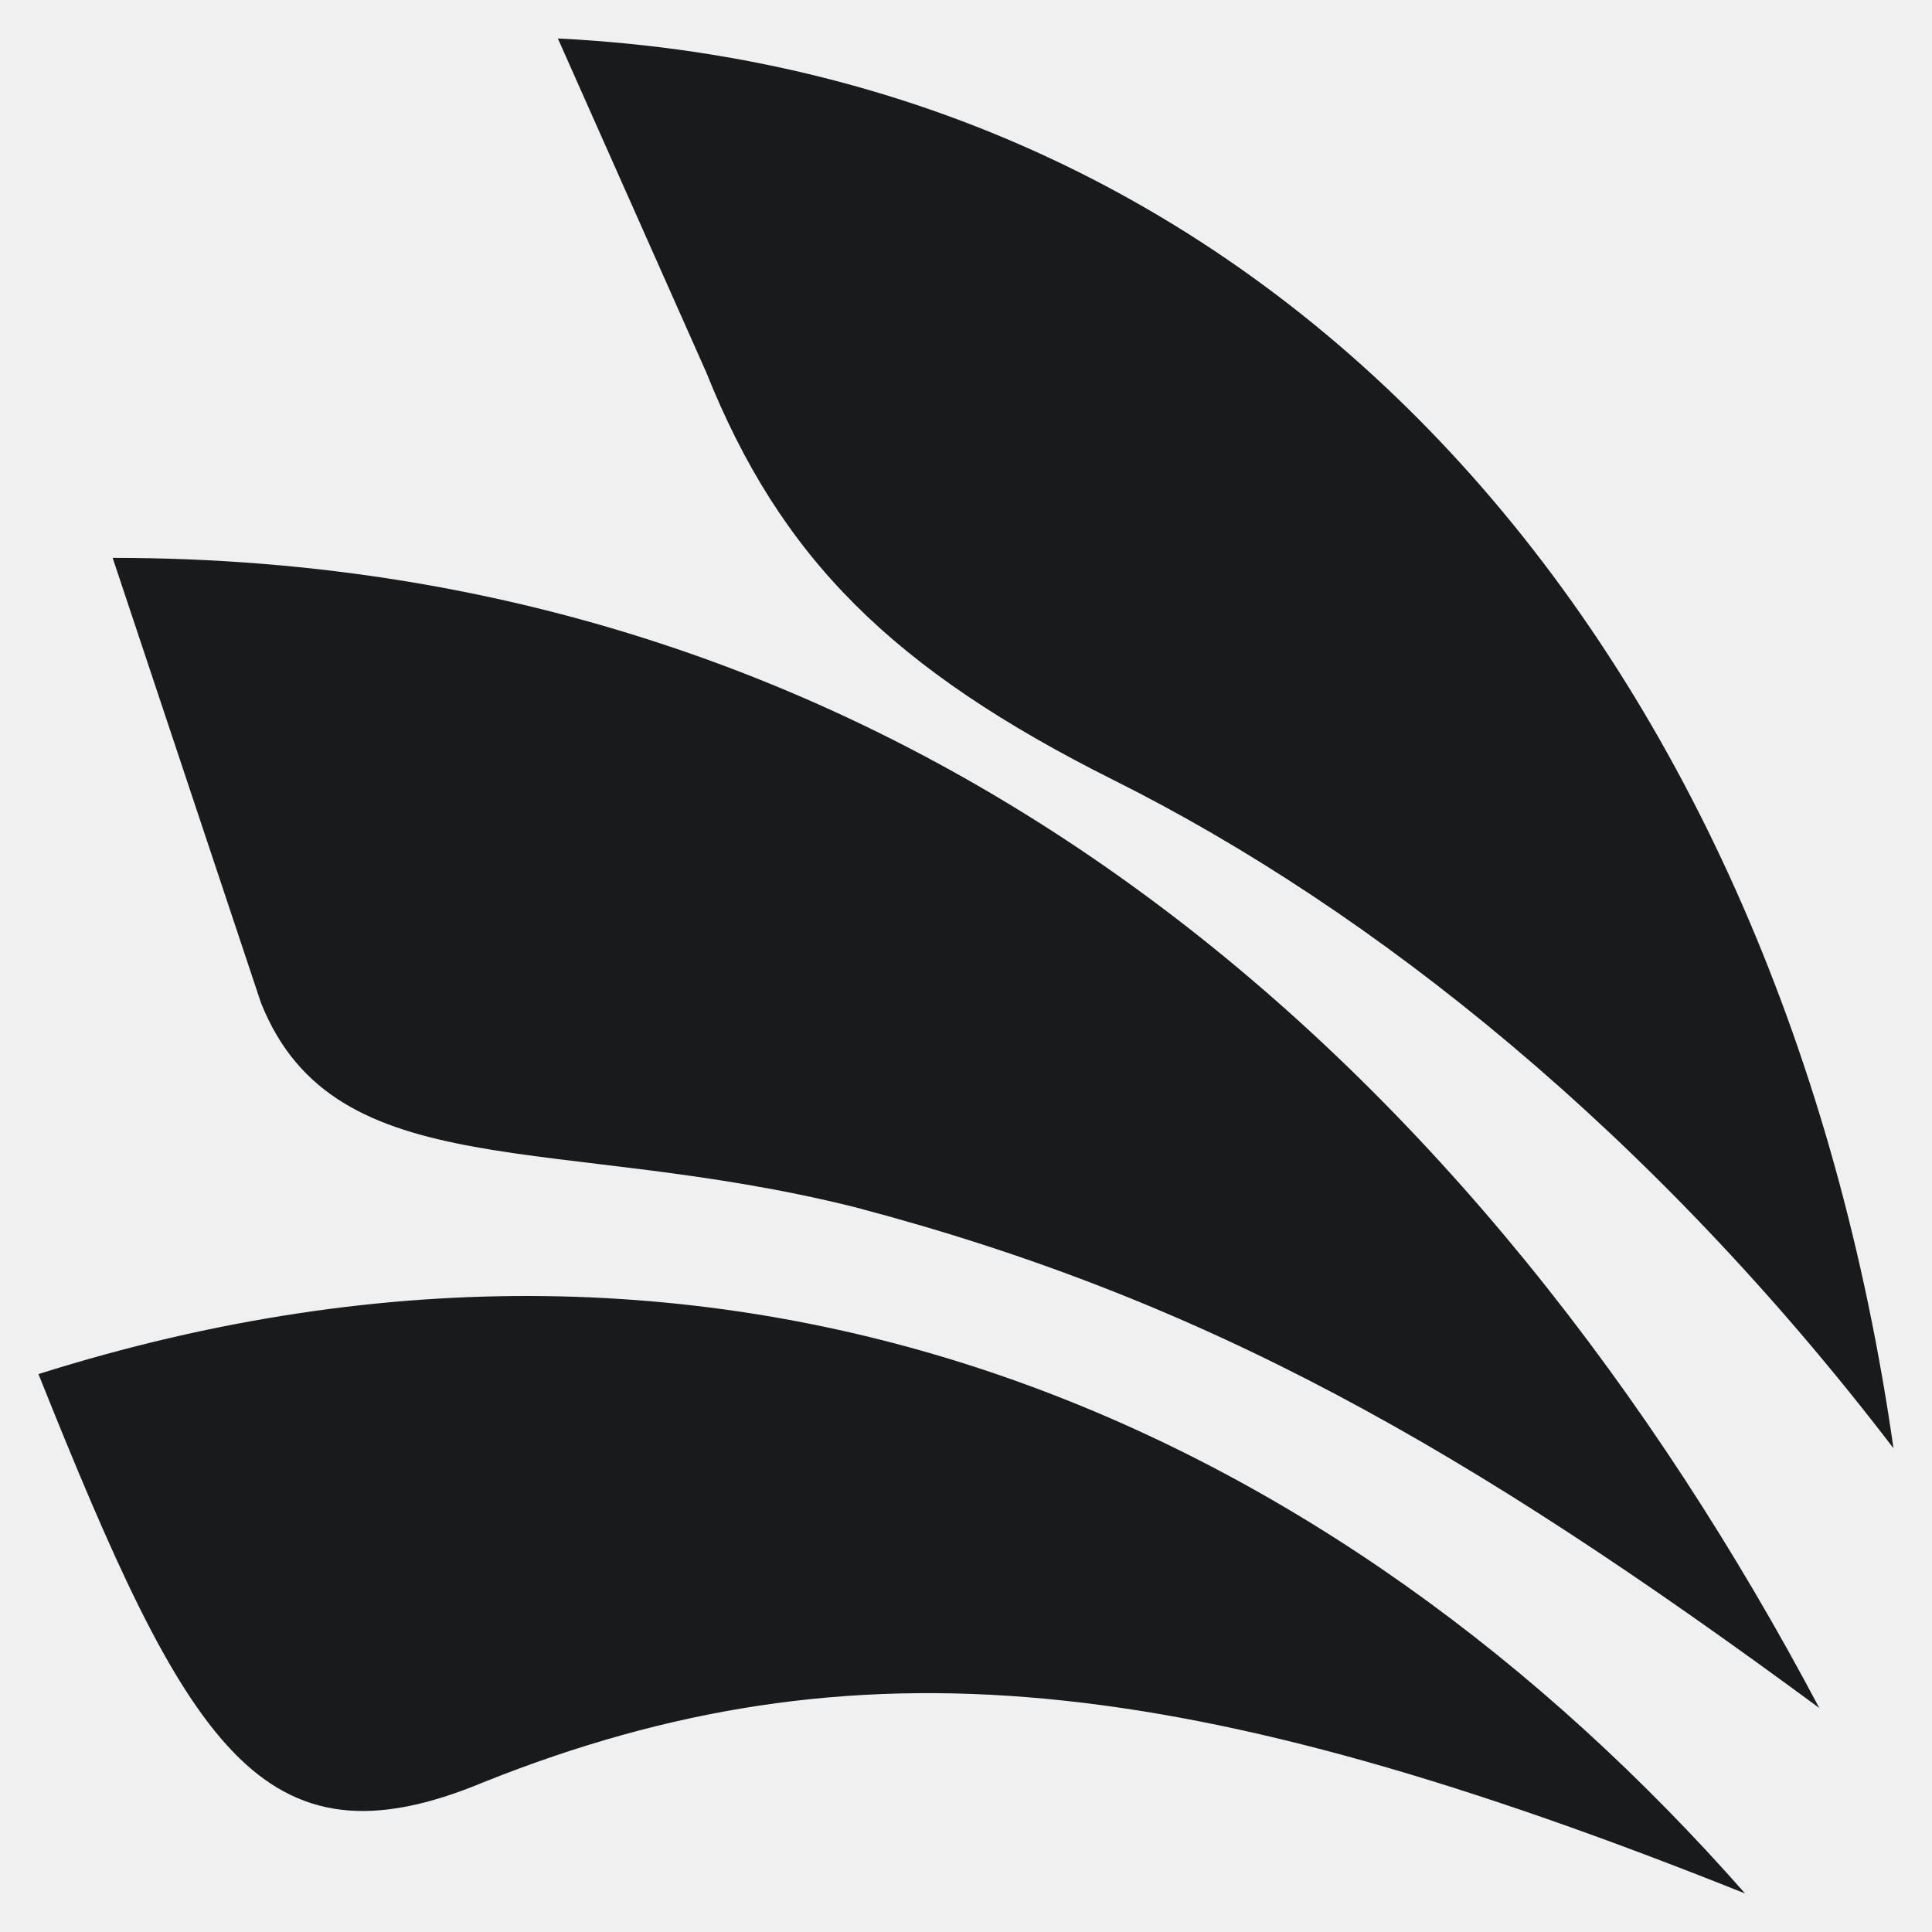
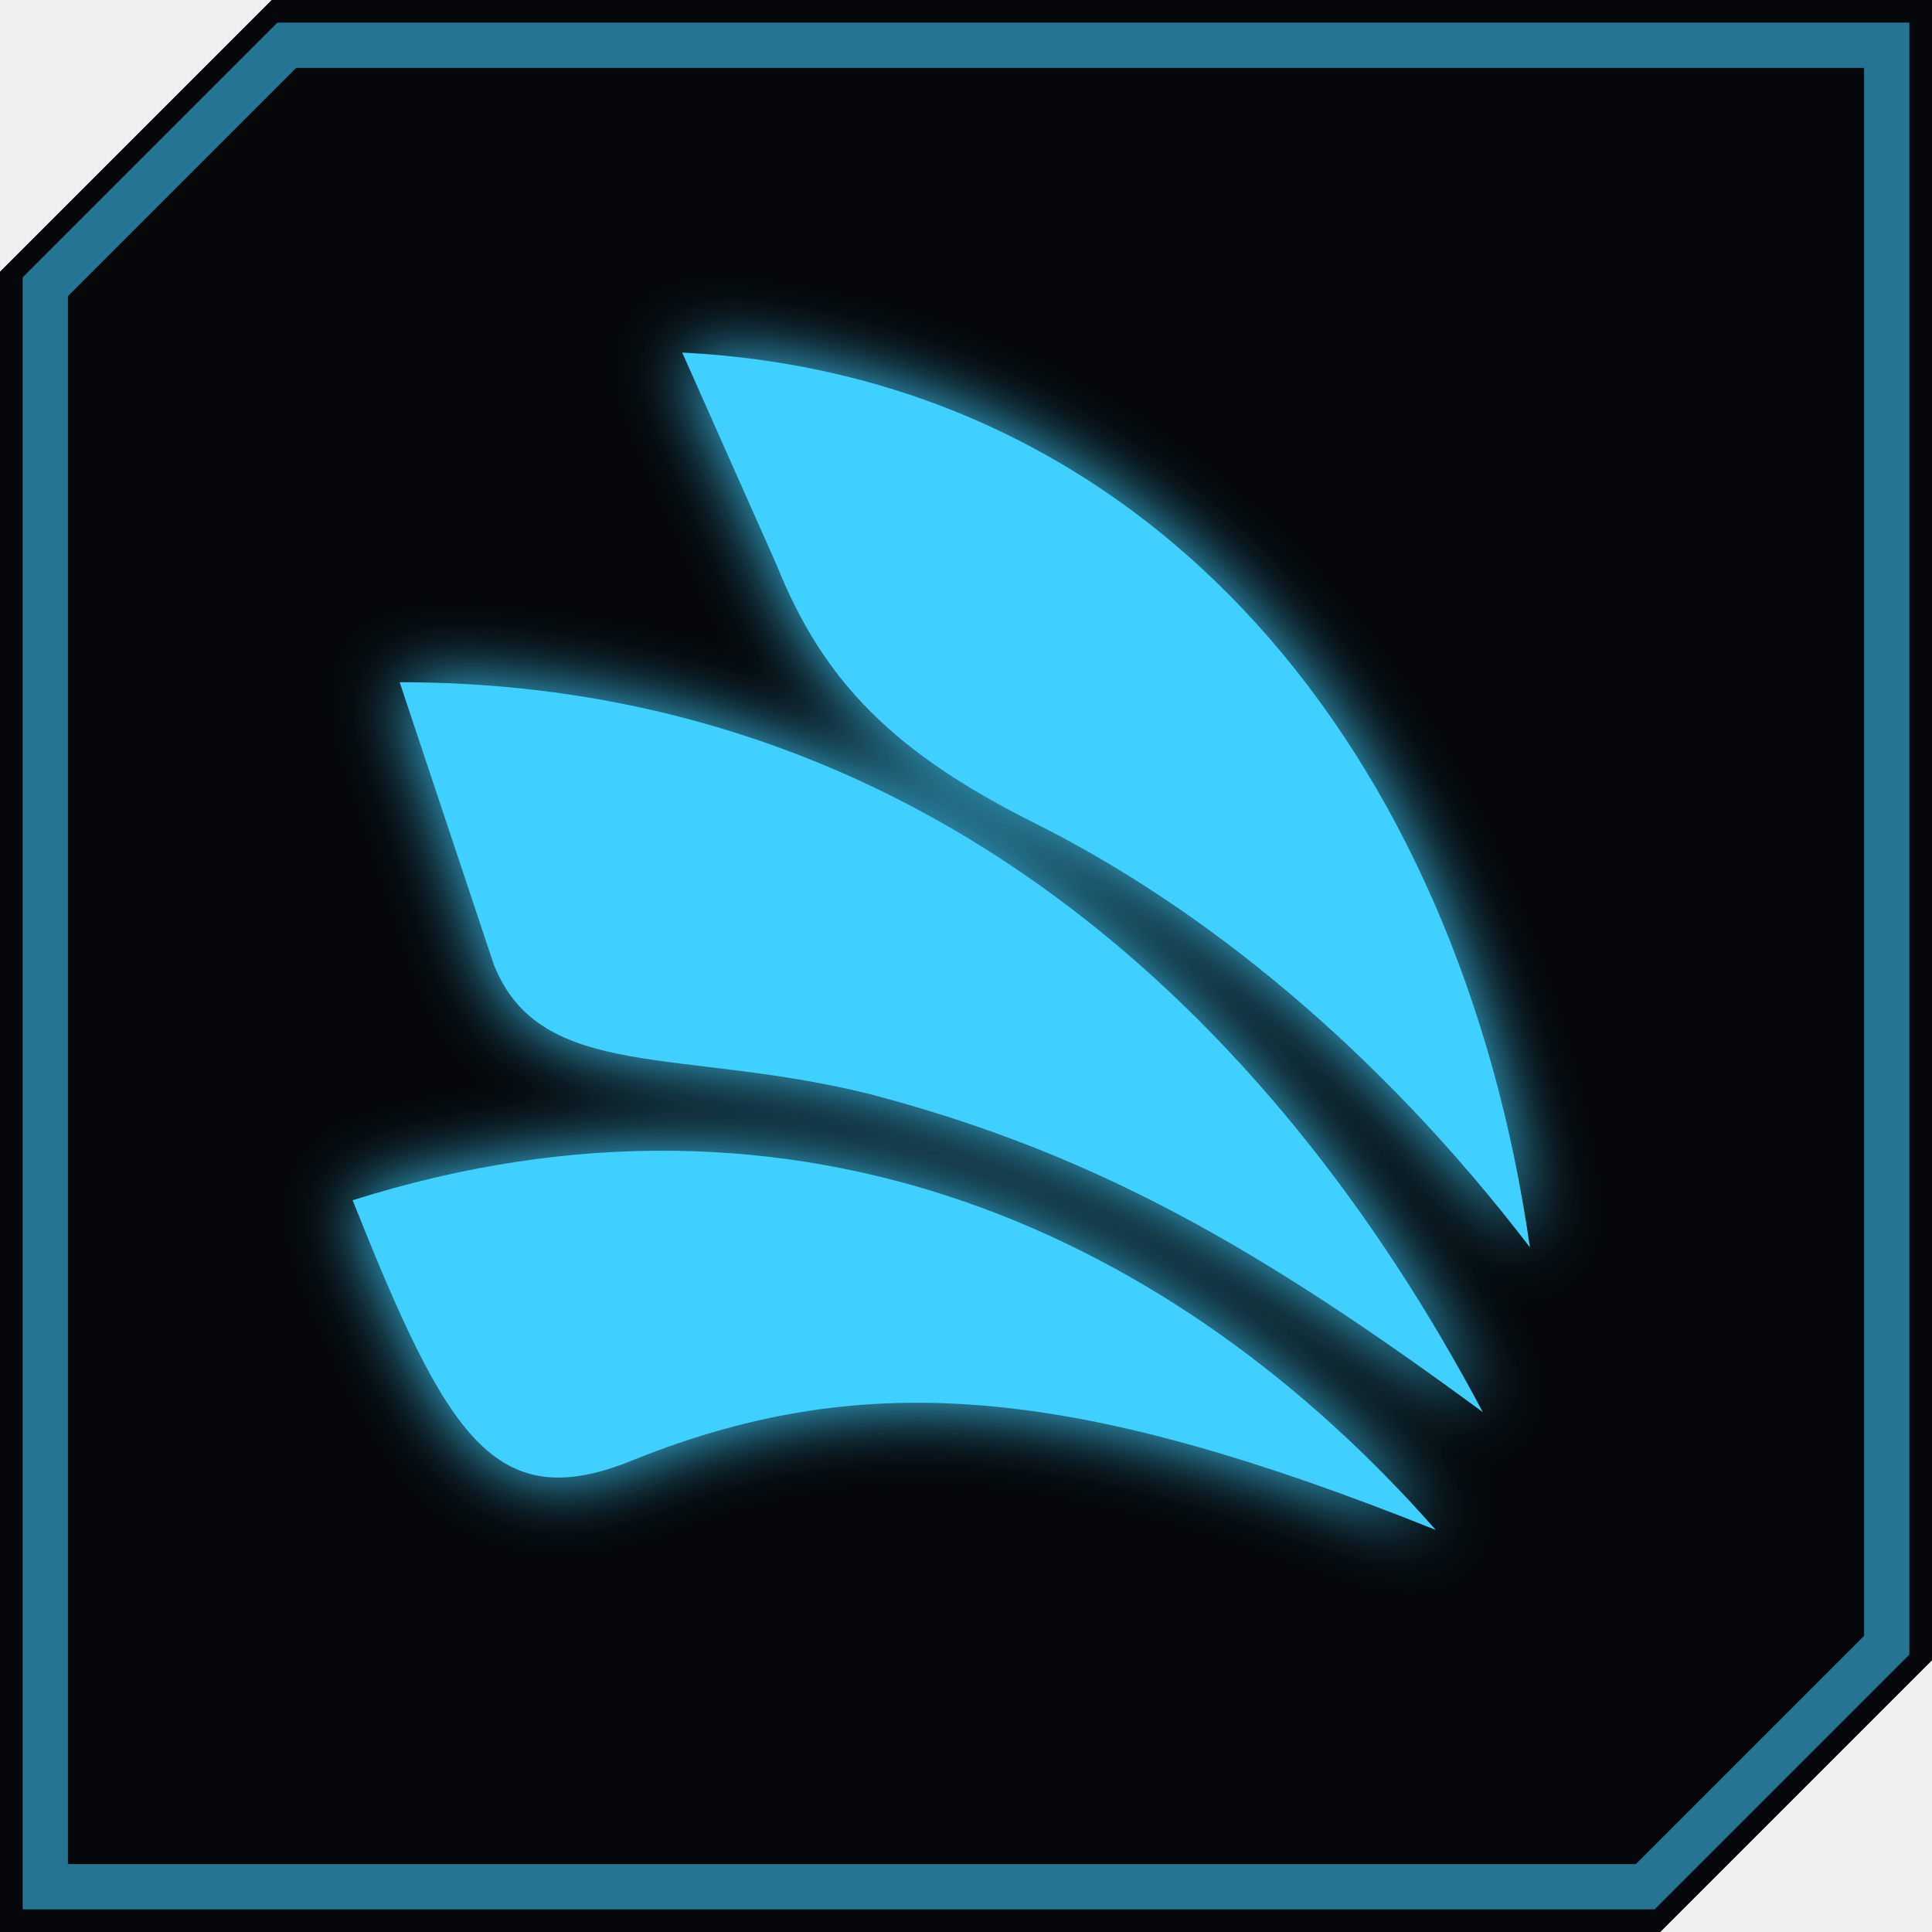
<svg xmlns="http://www.w3.org/2000/svg" viewBox="0 0 256 256" width="256" height="256">
-   <style>g{fill:#181a1c}@media (prefers-color-scheme:dark){g{fill:#fff}}</style>
-   <g transform="translate(-24.4 -24.4) scale(1.229)">
-     <g>
-       <path d="M80 24C160 28 212 92 224 176 198 142 168 118 140 104 116 92 104 80 96 60L80 24Z" />
-       <path d="M32 80C120 80 180 136 216 204 178 176 150 160 112 150 80 142 56 148 48 128L32 80Z" />
-       <path d="M24 168C100 144 164 174 208 224 148 200 112 196 72 212 48 222 40 208 24 168Z" />
-     </g>
+   <defs>
+     <filter id="g" x="-30%" y="-30%" width="160%" height="160%">
+       <feGaussianBlur stdDeviation="6" result="b" />
+       <feMerge>
+         <feMergeNode in="b" />
+         <feMergeNode in="SourceGraphic" />
+       </feMerge>
+     </filter>
+   </defs>
+   <path d="M36 0H256V220L220 256H0V36Z" fill="#05070a" />
+   <path d="M38 6H250V218L218 250H6V38Z" fill="none" stroke="#3fd0ff" stroke-opacity=".55" stroke-width="6" />
+   <g fill="#3fd0ff" filter="url(#g)" transform="translate(28 28) scale(.78)">
+     <path d="M80 24C160 28 212 92 224 176 198 142 168 118 140 104 116 92 104 80 96 60L80 24Z" />
+     <path d="M32 80C120 80 180 136 216 204 178 176 150 160 112 150 80 142 56 148 48 128L32 80Z" />
+     <path d="M24 168C100 144 164 174 208 224 148 200 112 196 72 212 48 222 40 208 24 168Z" />
  </g>
</svg>
